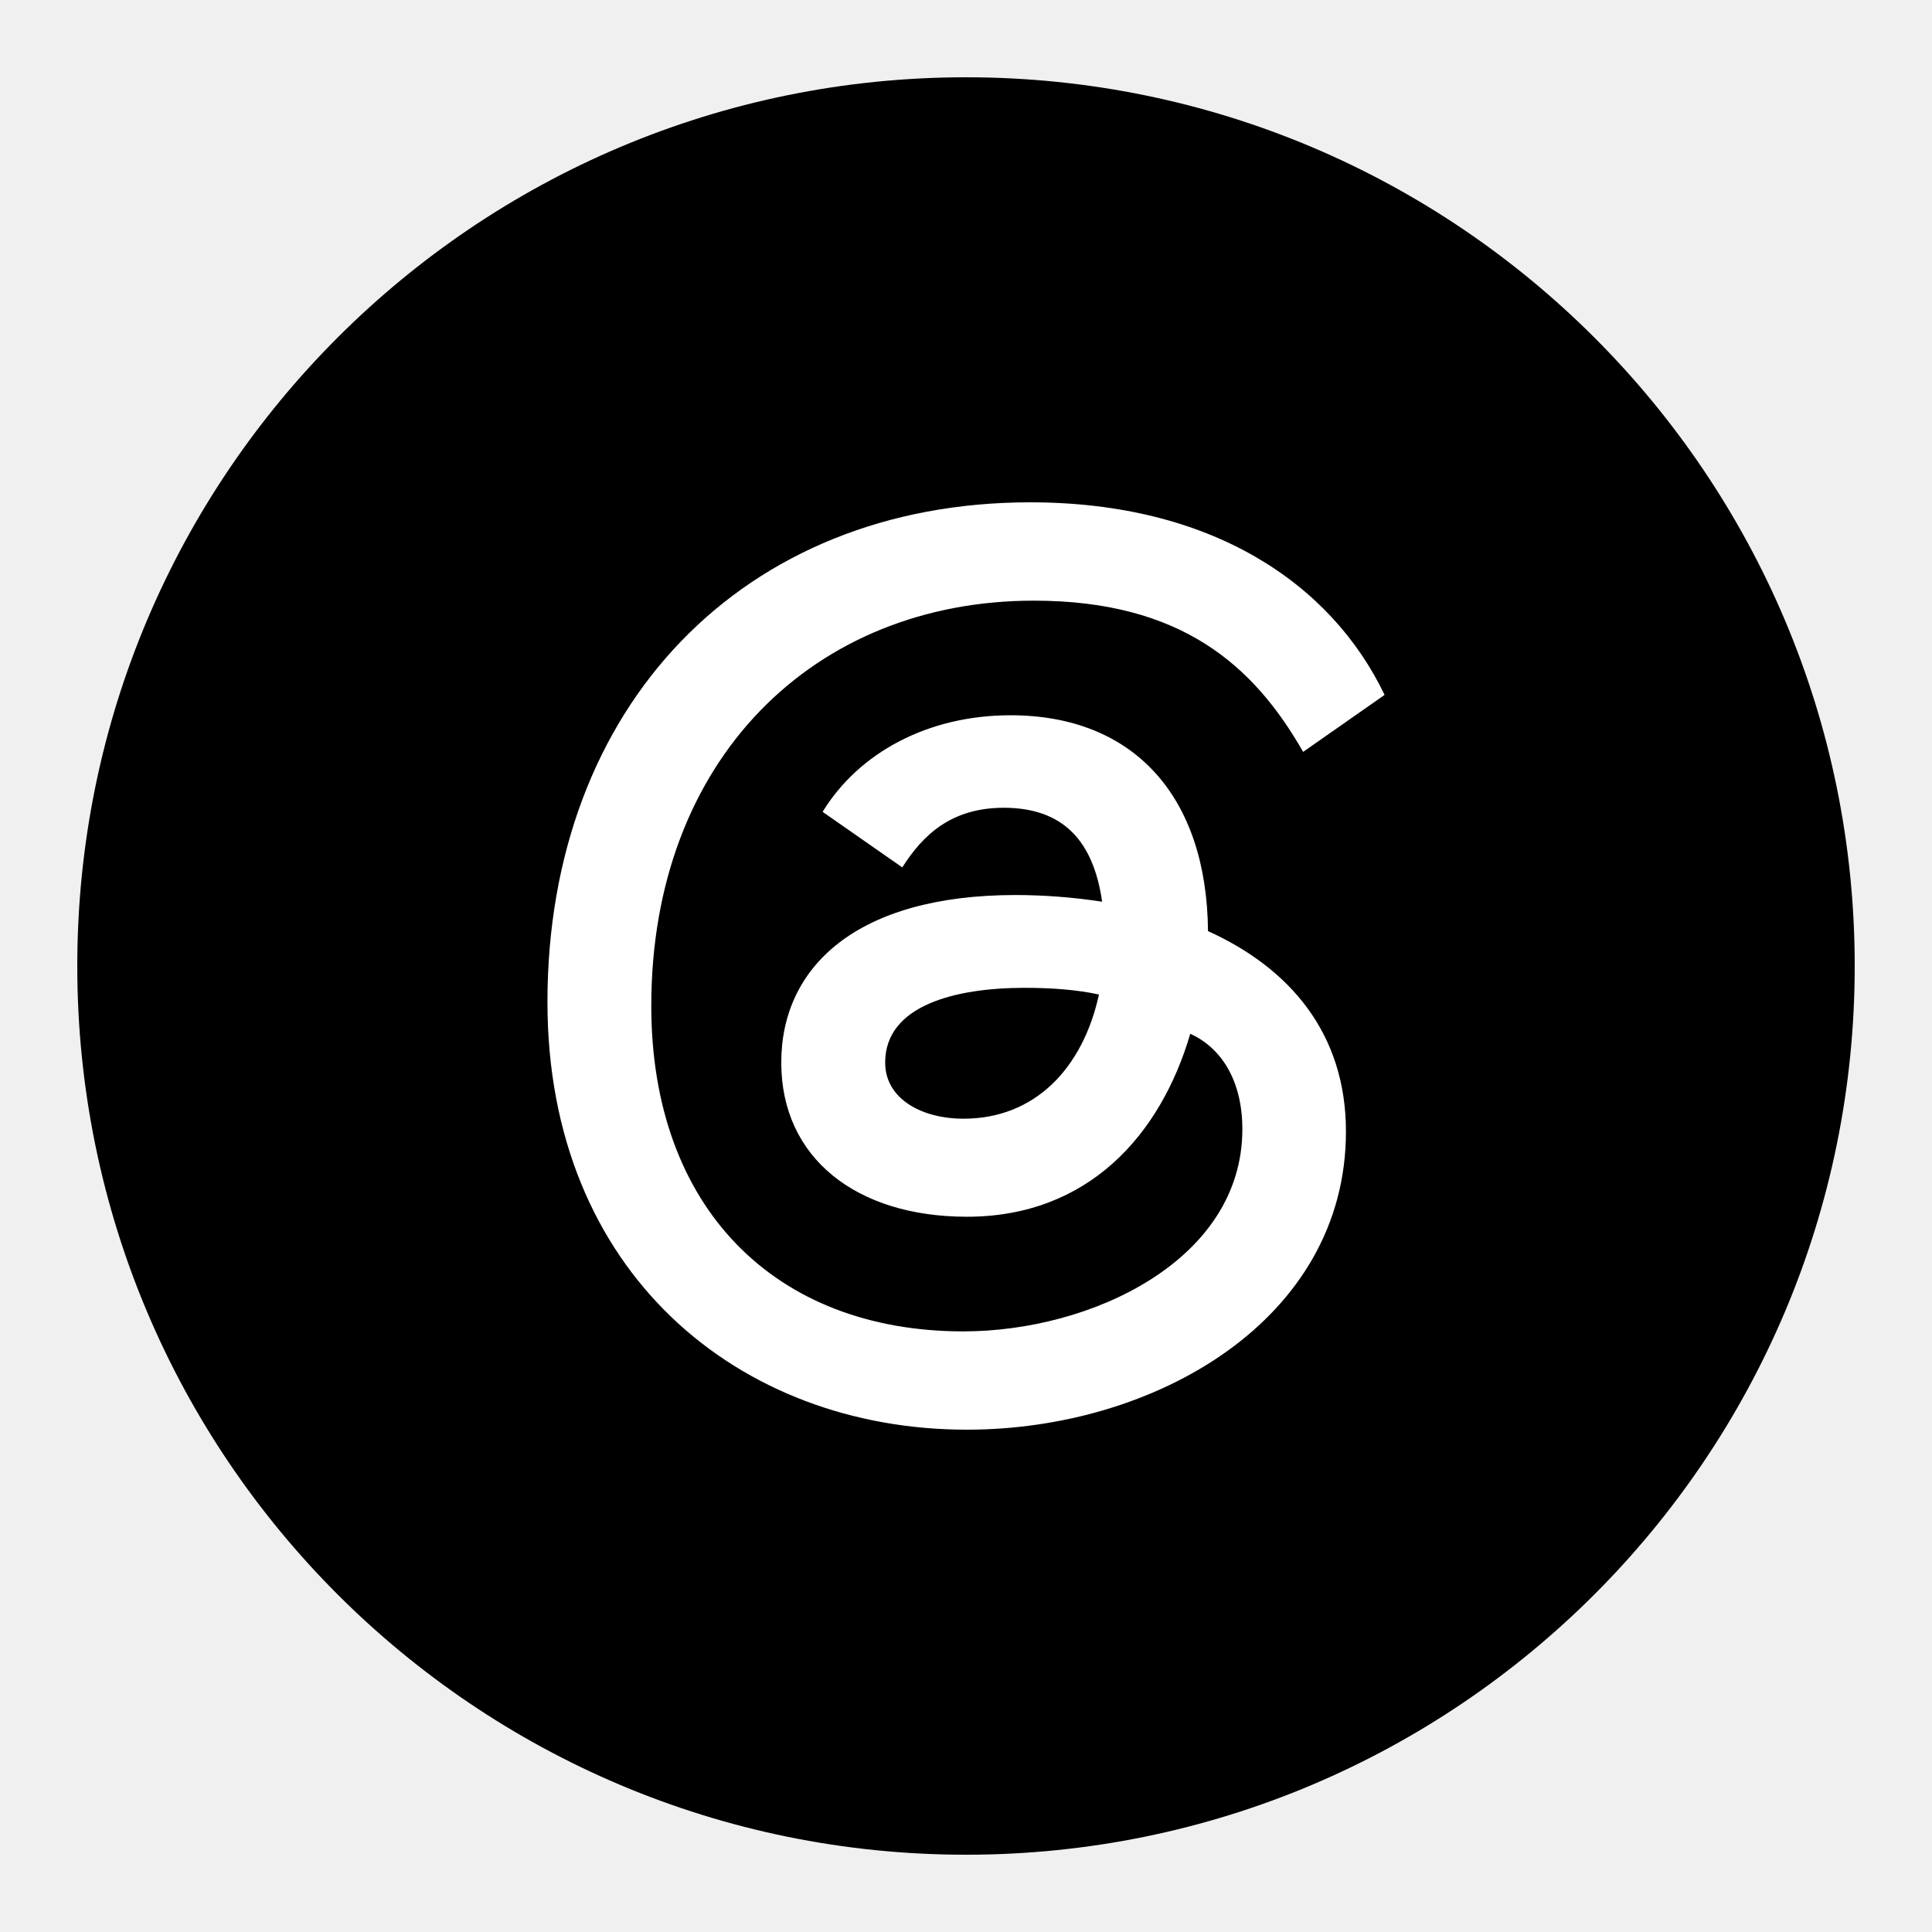
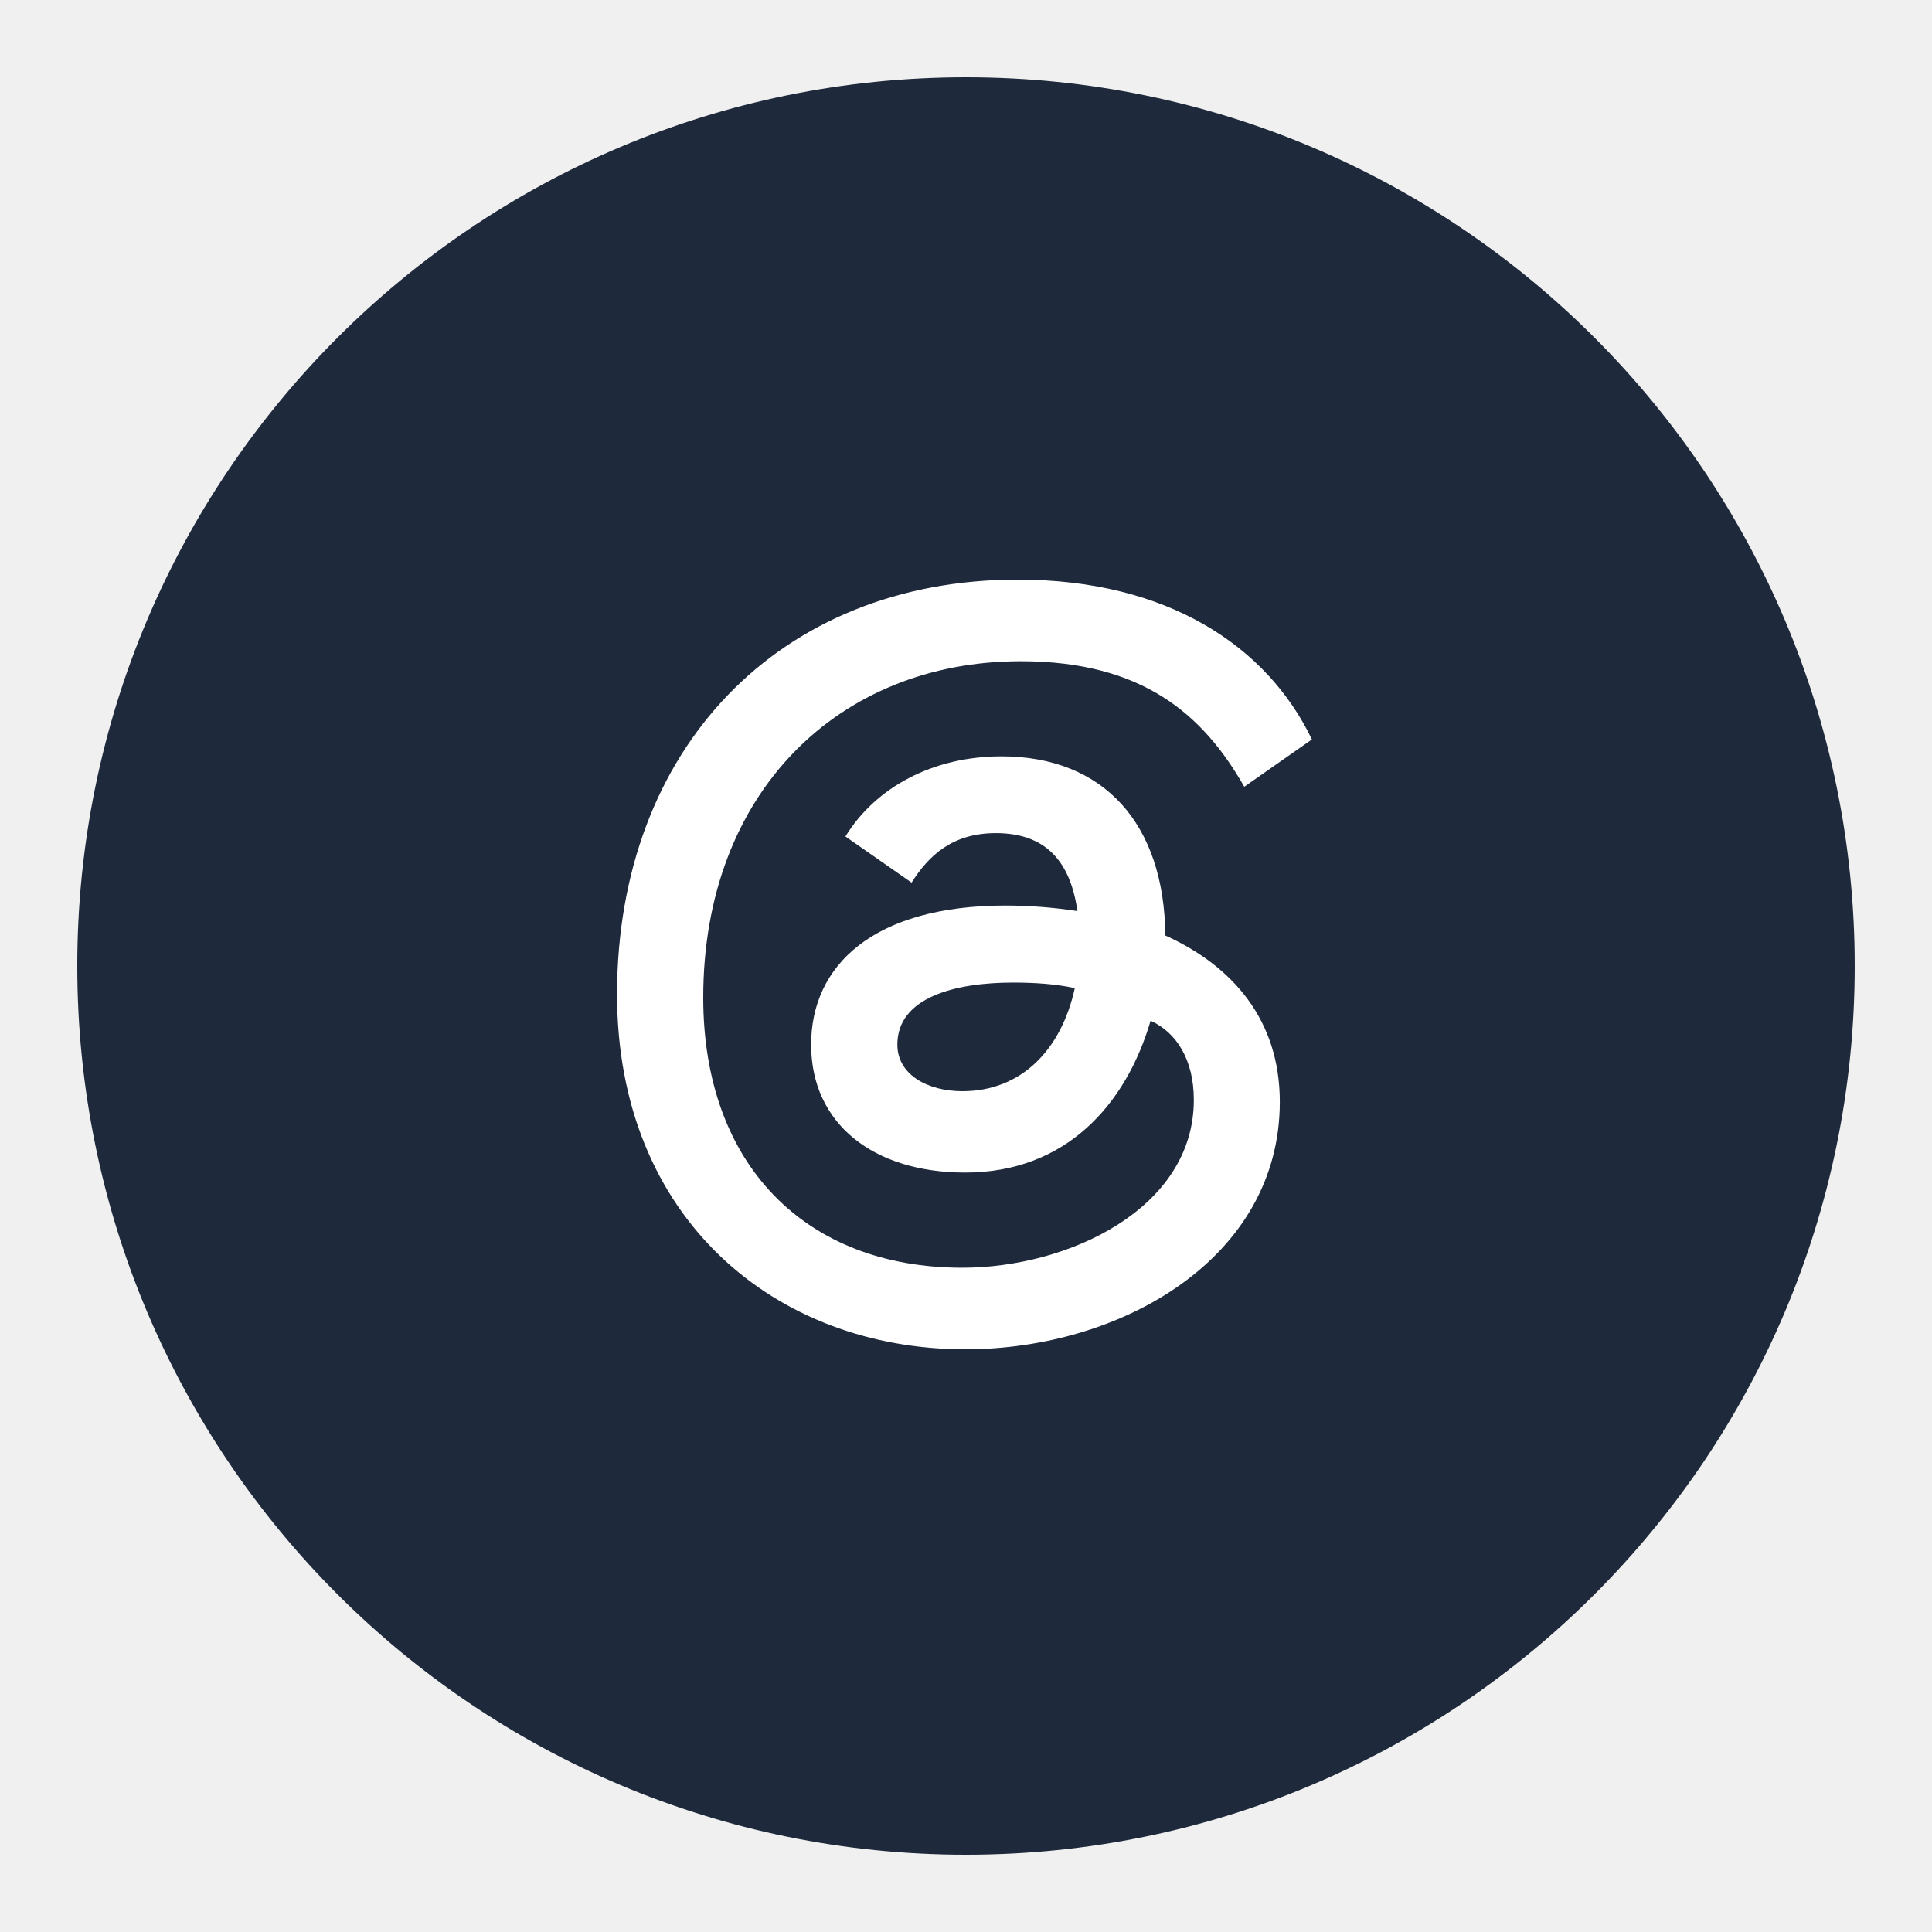
<svg xmlns="http://www.w3.org/2000/svg" viewBox="0 0 100 100" width="100" height="100">
-   <circle cx="50" cy="50" r="46" fill="#000000" />
-   <g transform="translate(26, 26) scale(2)" fill="#ffffff">
+   <circle cx="50" cy="50" r="46" fill="#1e293b" />
+   <g transform="translate(30, 30) scale(1.66)" fill="#ffffff">
    <path d="M18.263 11.097c-.03-3.486-1.92-5.586-5.111-5.586-2.13 0-3.922.963-4.863 2.499l2.062 1.438c.535-.843 1.272-1.543 2.628-1.543 1.528 0 2.318.85 2.544 2.431a15 15 0 0 0-2.236-.173c-4.125 0-6.068 1.867-6.068 4.336s1.943 3.99 4.804 3.99c3.139 0 5.013-2.115 5.781-4.735.798.361 1.348 1.204 1.348 2.47 0 3.387-3.907 5.232-7.22 5.232-4.885 0-8.077-3.207-8.077-8.424 0-6.392 4.223-10.487 9.9-10.487 3.808 0 5.69 1.671 6.97 3.914l2.108-1.475C21.44 2.078 18.331 0 13.663 0 6.227 0 1.168 5.277 1.168 12.934c0 7 4.953 11.066 10.856 11.066 4.878 0 9.809-2.846 9.809-7.716 0-2.545-1.46-4.231-3.569-5.187m-6.33 4.855c-1.077 0-2.026-.512-2.026-1.453 0-1.483 1.822-1.934 3.606-1.934.678 0 1.34.045 1.927.173-.422 1.927-1.671 3.215-3.508 3.214Z" />
  </g>
</svg>
